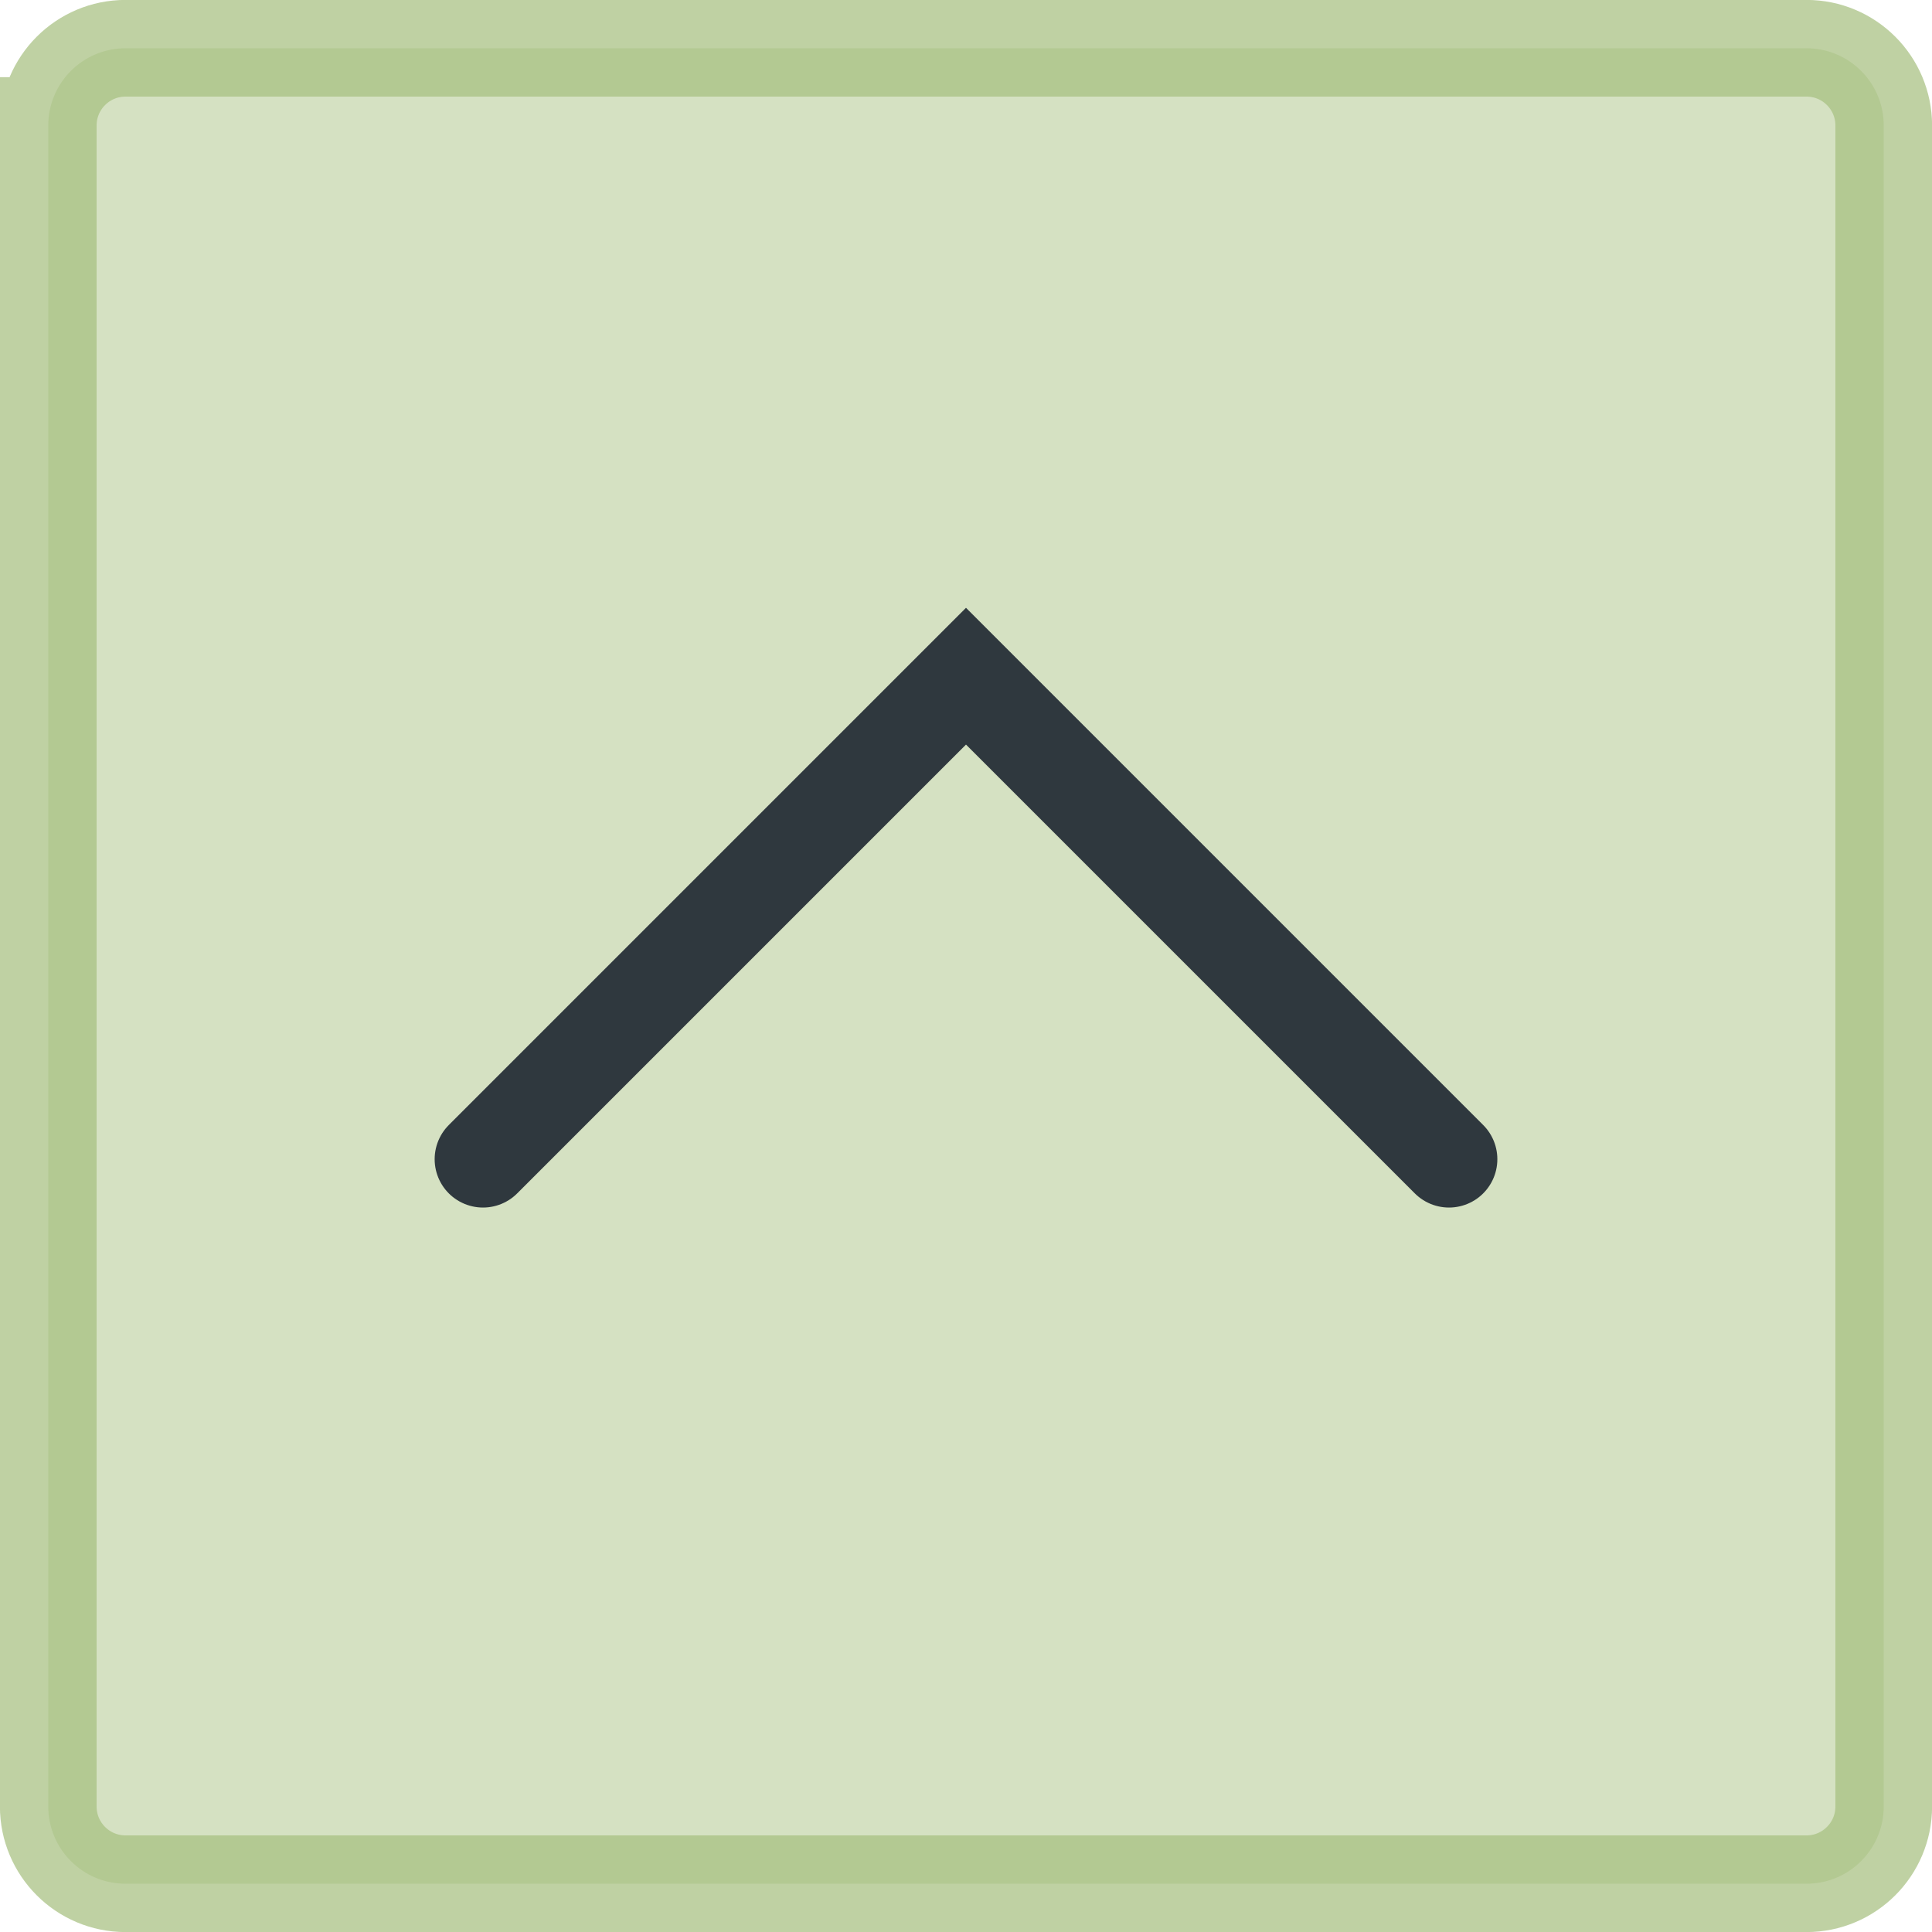
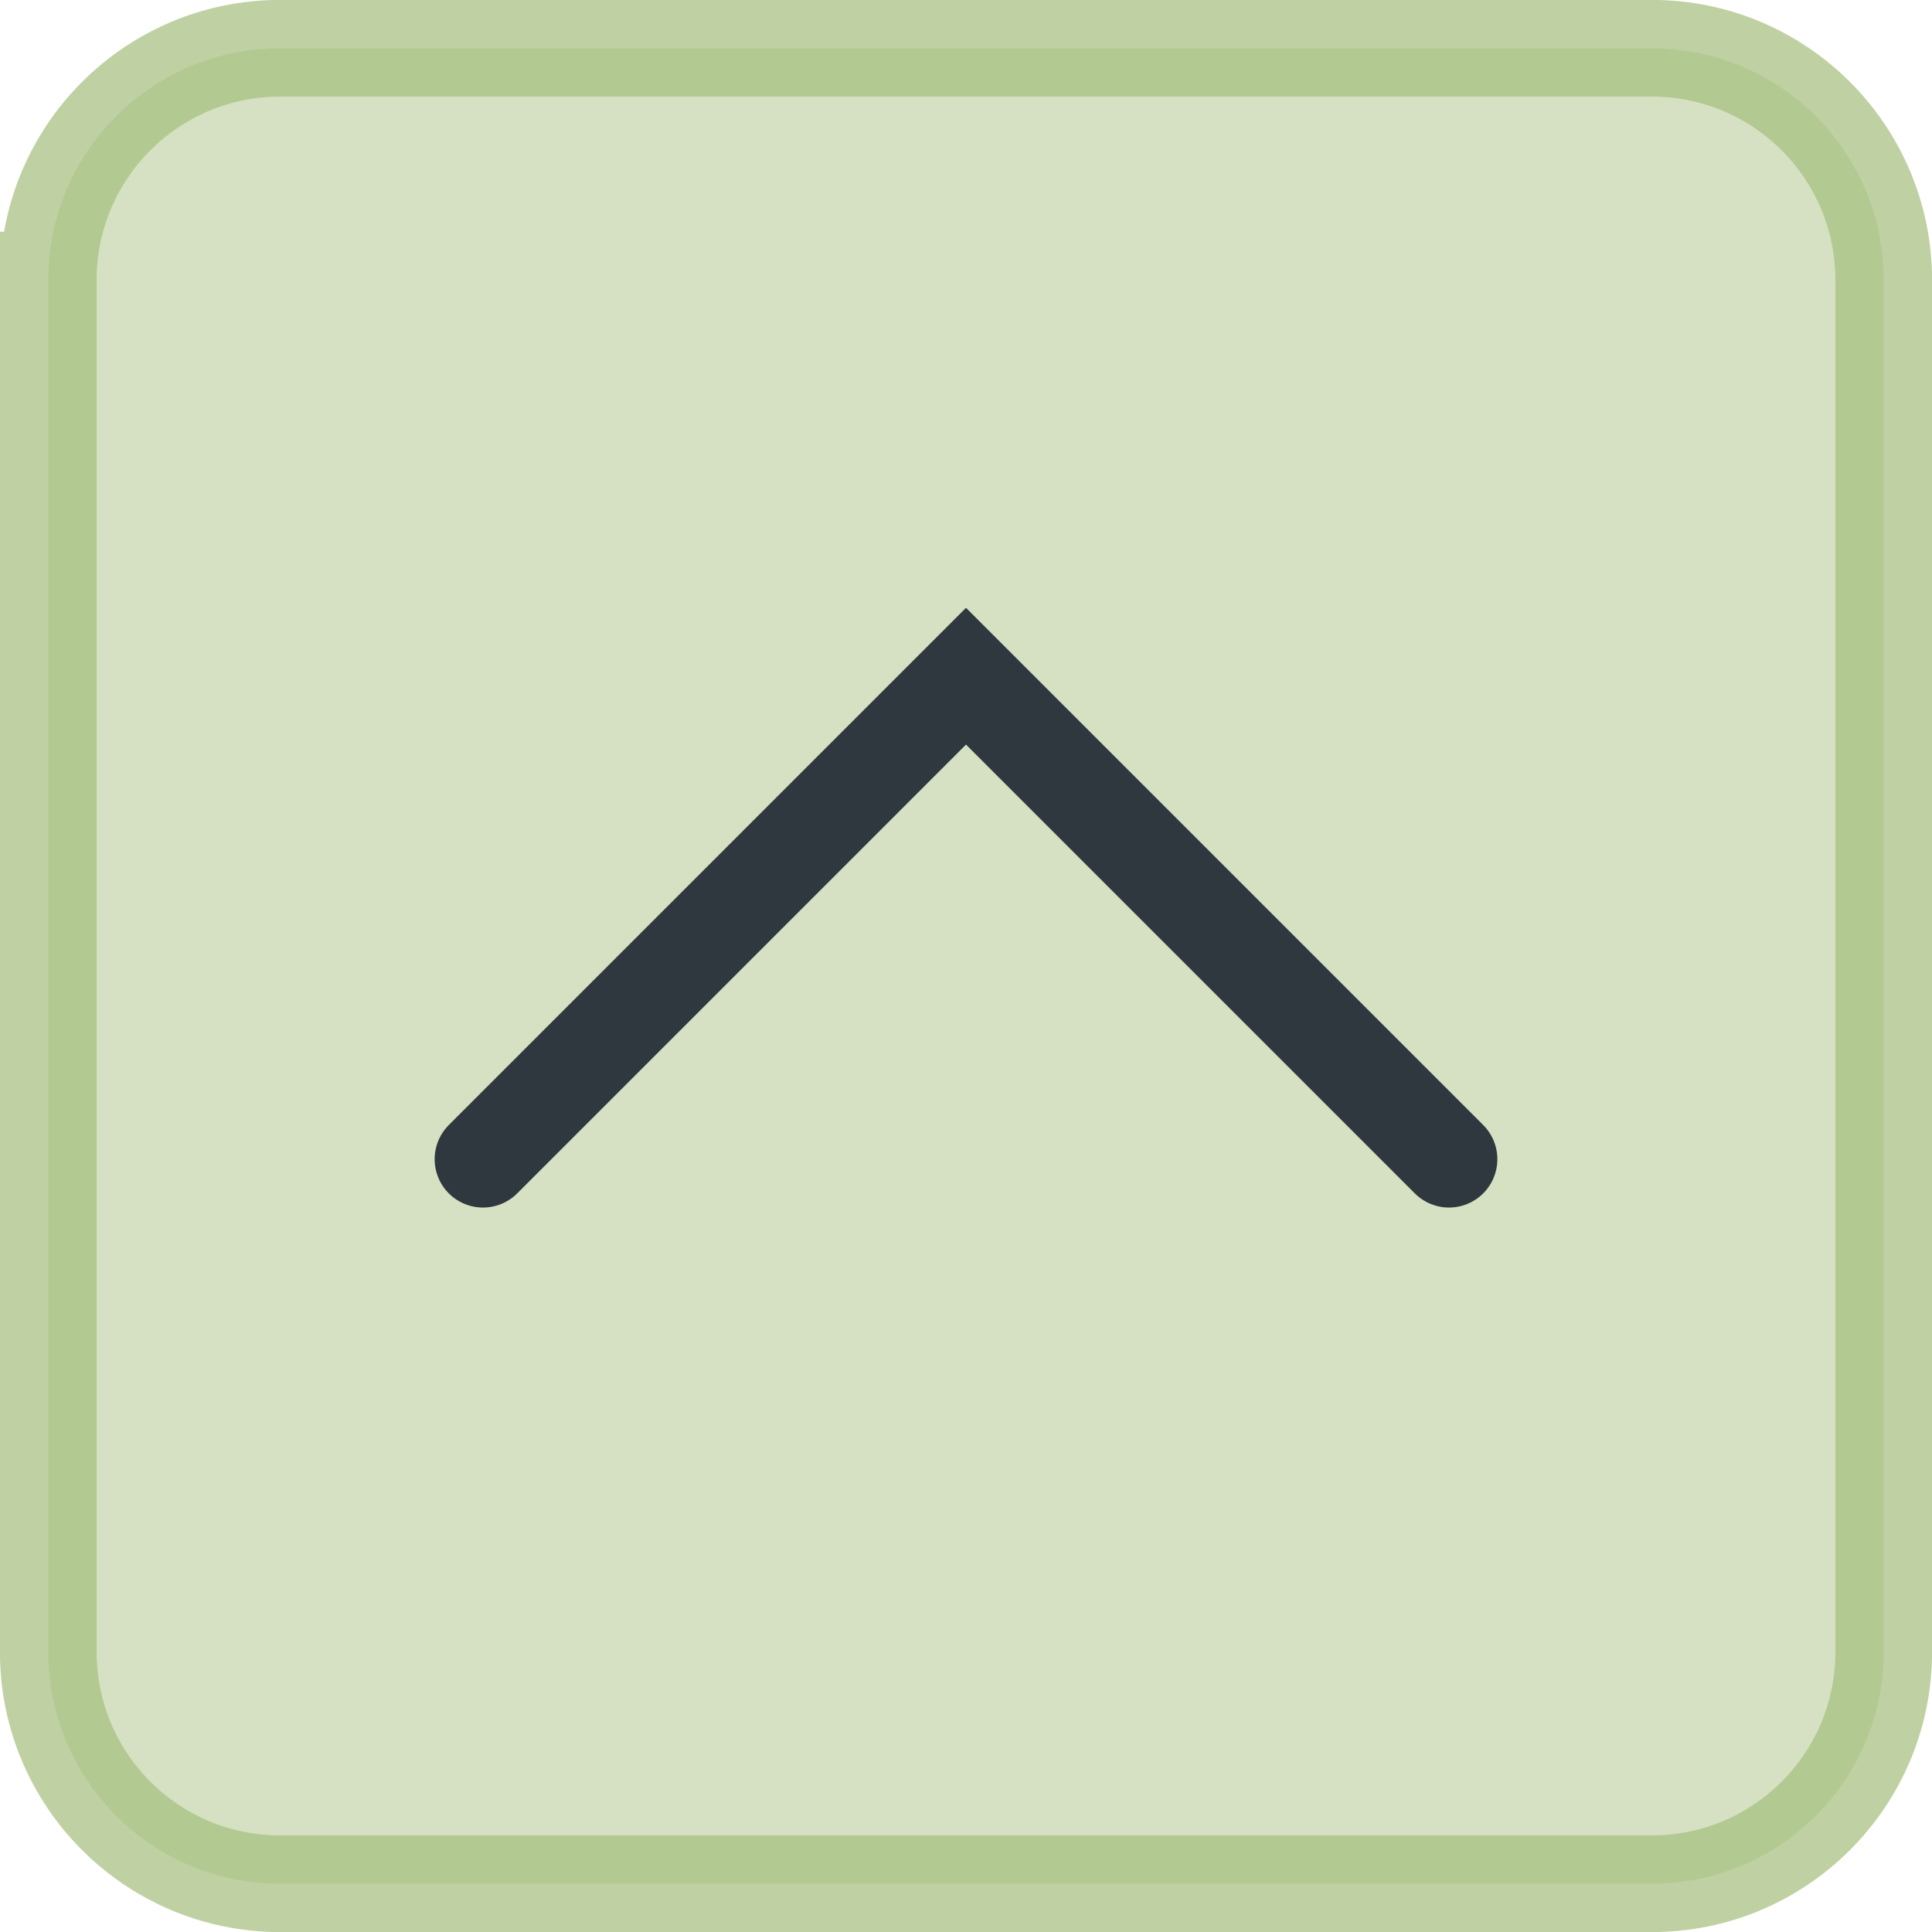
<svg xmlns="http://www.w3.org/2000/svg" viewBox="0 0 50 50" version="1.2" baseProfile="tiny">
  <defs>
</defs>
  <g fill="none" stroke="black" stroke-width="1" fill-rule="evenodd" stroke-linecap="square" stroke-linejoin="bevel">
    <g fill="none" stroke="#000000" stroke-opacity="1" stroke-width="1" stroke-linecap="square" stroke-linejoin="bevel" transform="matrix(1,0,0,1,0,0)" font-family="Noto Sans" font-size="10" font-weight="400" font-style="normal">
</g>
    <g fill="#a7c080" fill-opacity="0.48" stroke="#a7c080" stroke-opacity="0.72" stroke-width="2.502" stroke-linecap="square" stroke-linejoin="bevel" transform="matrix(1,0,0,1,2.5,2.5)" font-family="Noto Sans" font-size="10" font-weight="400" font-style="normal">
-       <path vector-effect="none" fill-rule="evenodd" d="M-1.251,0.749 C-1.251,-0.356 -0.356,-1.251 0.749,-1.251 L44.251,-1.251 C45.356,-1.251 46.251,-0.356 46.251,0.749 L46.251,44.251 C46.251,45.356 45.356,46.251 44.251,46.251 L0.749,46.251 C-0.356,46.251 -1.251,45.356 -1.251,44.251 L-1.251,0.749" />
+       <path vector-effect="none" fill-rule="evenodd" d="M-1.251,4.749 C-1.251,1.435 1.435,-1.251 4.749,-1.251 L40.251,-1.251 C43.565,-1.251 46.251,1.435 46.251,4.749 L46.251,40.251 C46.251,43.565 43.565,46.251 40.251,46.251 L4.749,46.251 C1.435,46.251 -1.251,43.565 -1.251,40.251 L-1.251,4.749" />
    </g>
    <g fill="none" stroke="#000000" stroke-opacity="1" stroke-width="1" stroke-linecap="square" stroke-linejoin="bevel" transform="matrix(1,0,0,1,0,0)" font-family="Noto Sans" font-size="10" font-weight="400" font-style="normal">
</g>
    <g fill="none" stroke="#2f383e" stroke-opacity="1" stroke-width="1.001" stroke-linecap="square" stroke-linejoin="bevel" transform="matrix(2.5,0,0,2.5,2.5,2.5)" font-family="Noto Sans" font-size="10" font-weight="400" font-style="normal">
</g>
    <g fill="none" stroke="#2f383e" stroke-opacity="1" stroke-width="1.001" stroke-linecap="round" stroke-linejoin="miter" stroke-miterlimit="2" transform="matrix(2.5,0,0,2.5,2.5,2.5)" font-family="Noto Sans" font-size="10" font-weight="400" font-style="normal">
      <polyline fill="none" vector-effect="none" points="4,11 9,6 14,11 " />
    </g>
    <g fill="none" stroke="#2f383e" stroke-opacity="1" stroke-width="1.001" stroke-linecap="square" stroke-linejoin="bevel" transform="matrix(2.5,0,0,2.5,2.5,2.5)" font-family="Noto Sans" font-size="10" font-weight="400" font-style="normal">
</g>
    <g fill="none" stroke="#000000" stroke-opacity="1" stroke-width="1" stroke-linecap="square" stroke-linejoin="bevel" transform="matrix(1,0,0,1,0,0)" font-family="Noto Sans" font-size="10" font-weight="400" font-style="normal">
</g>
  </g>
</svg>
